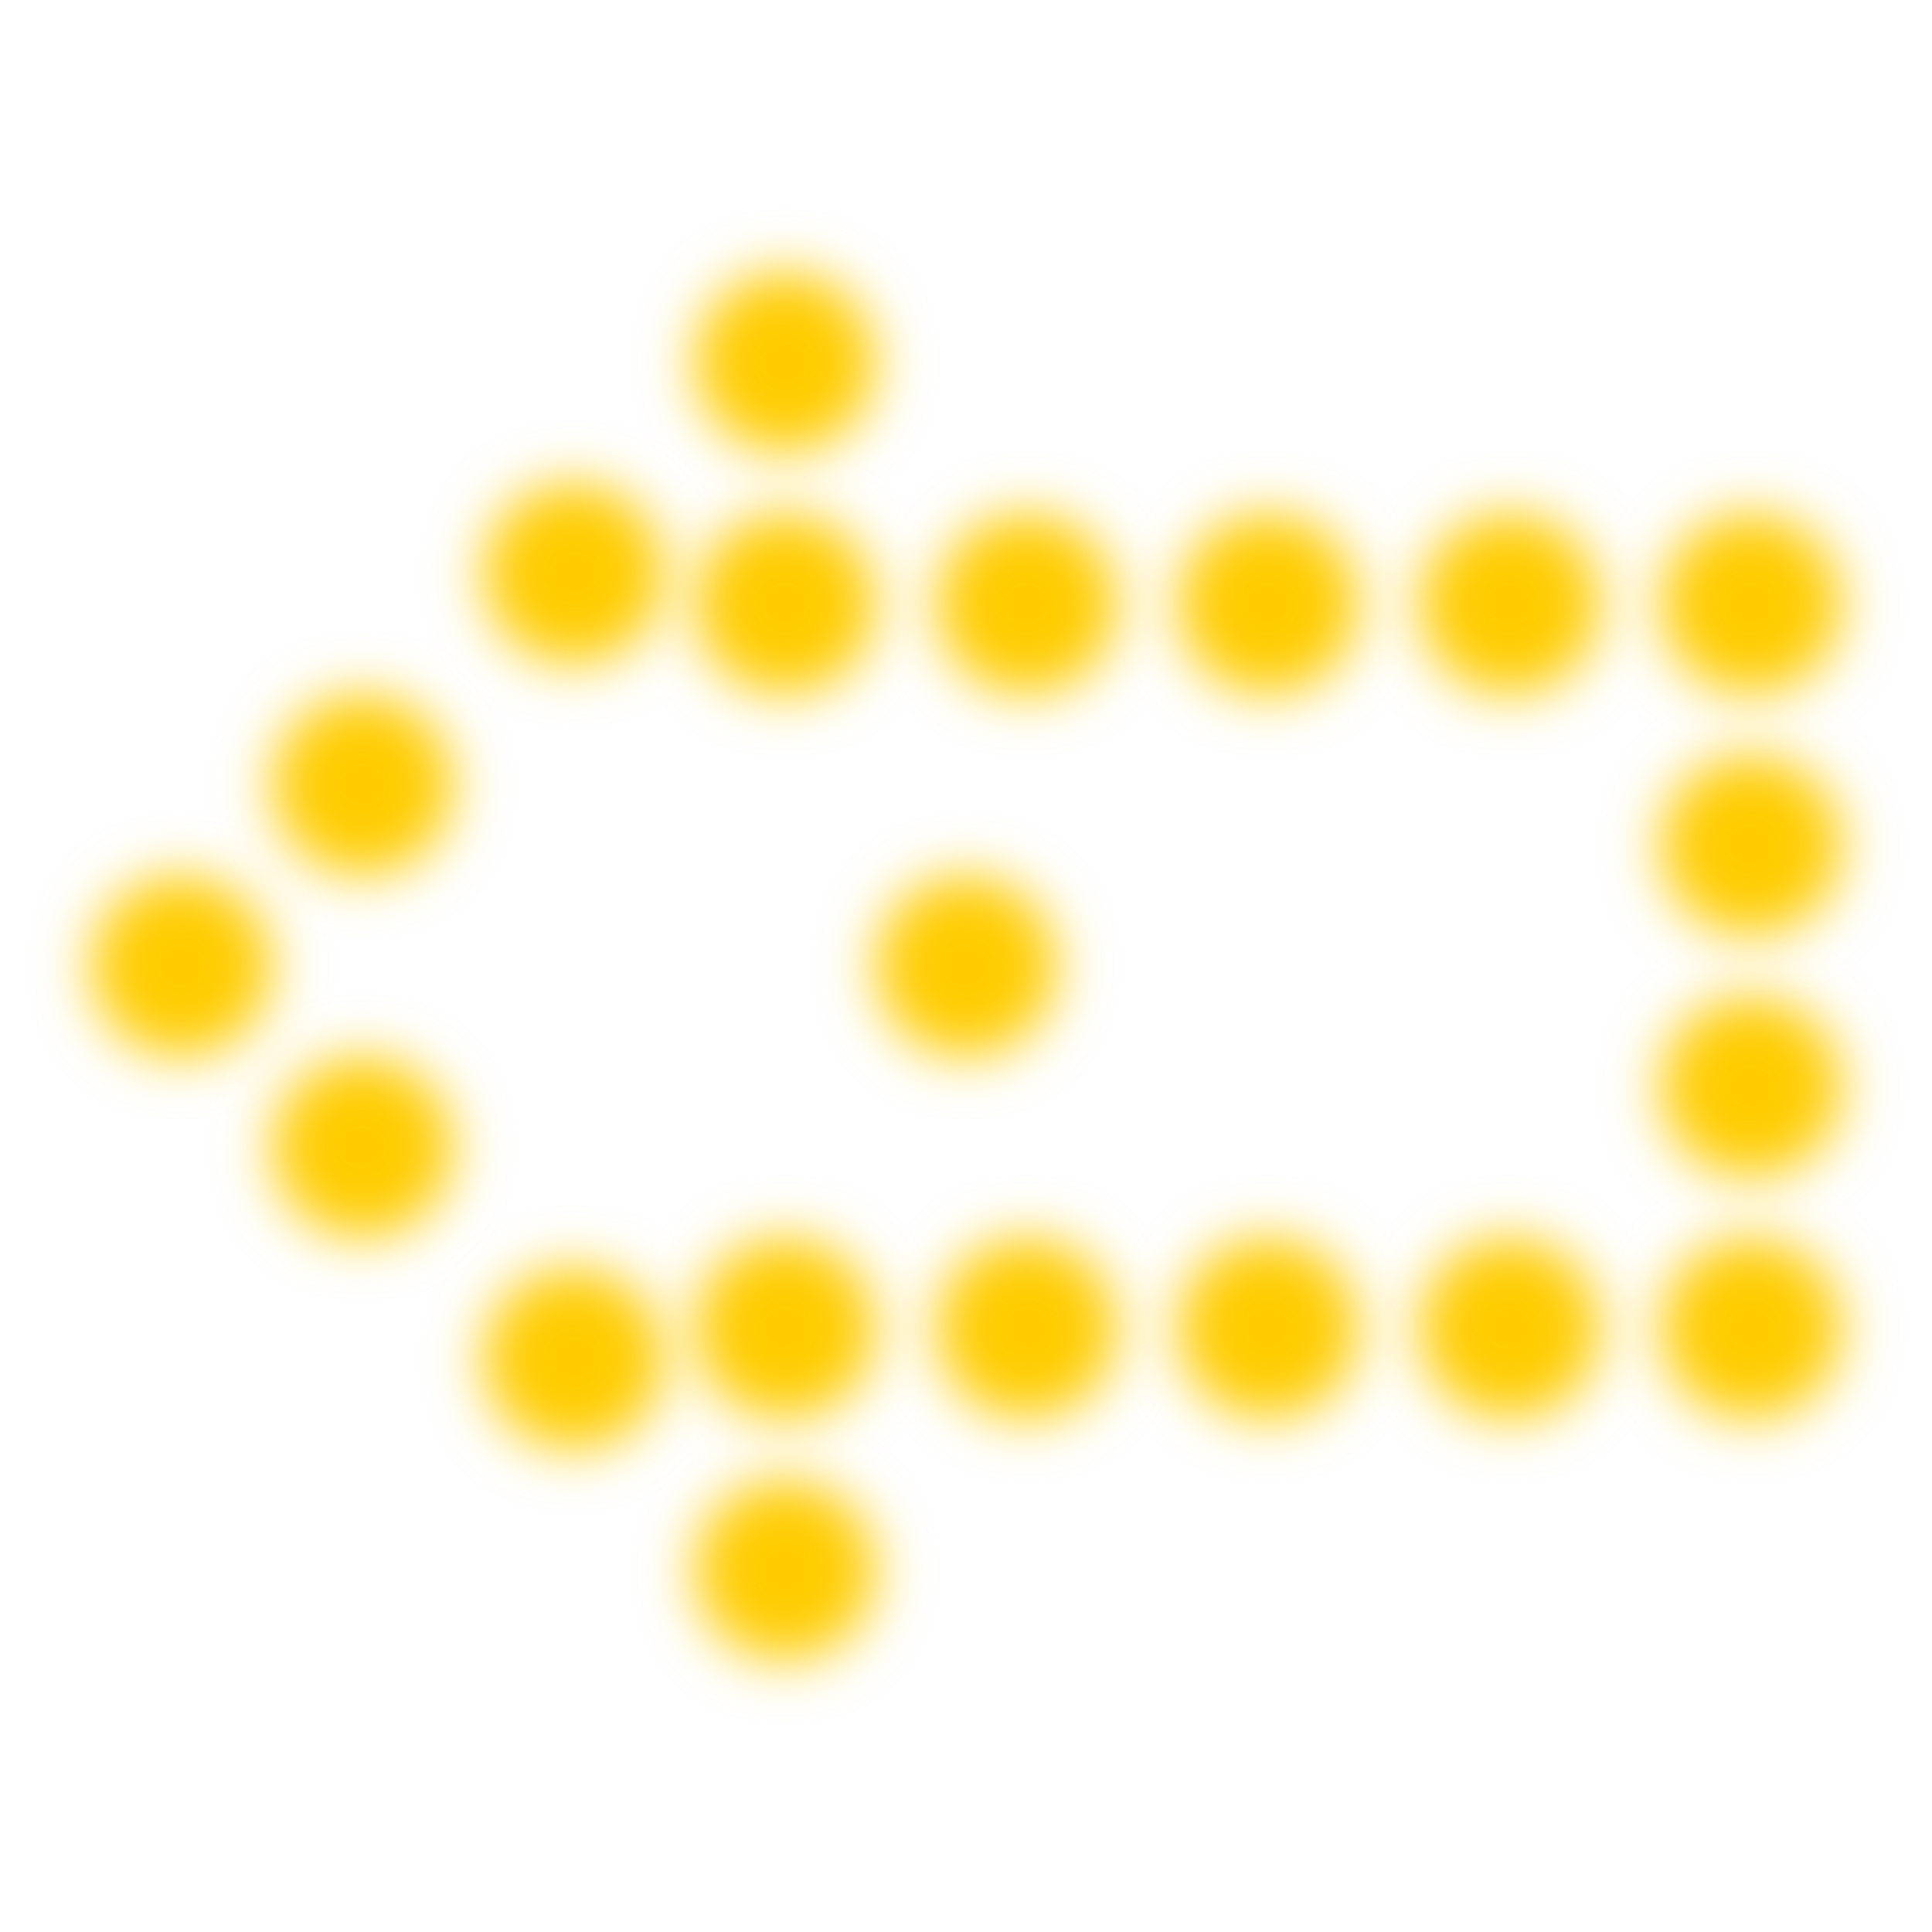
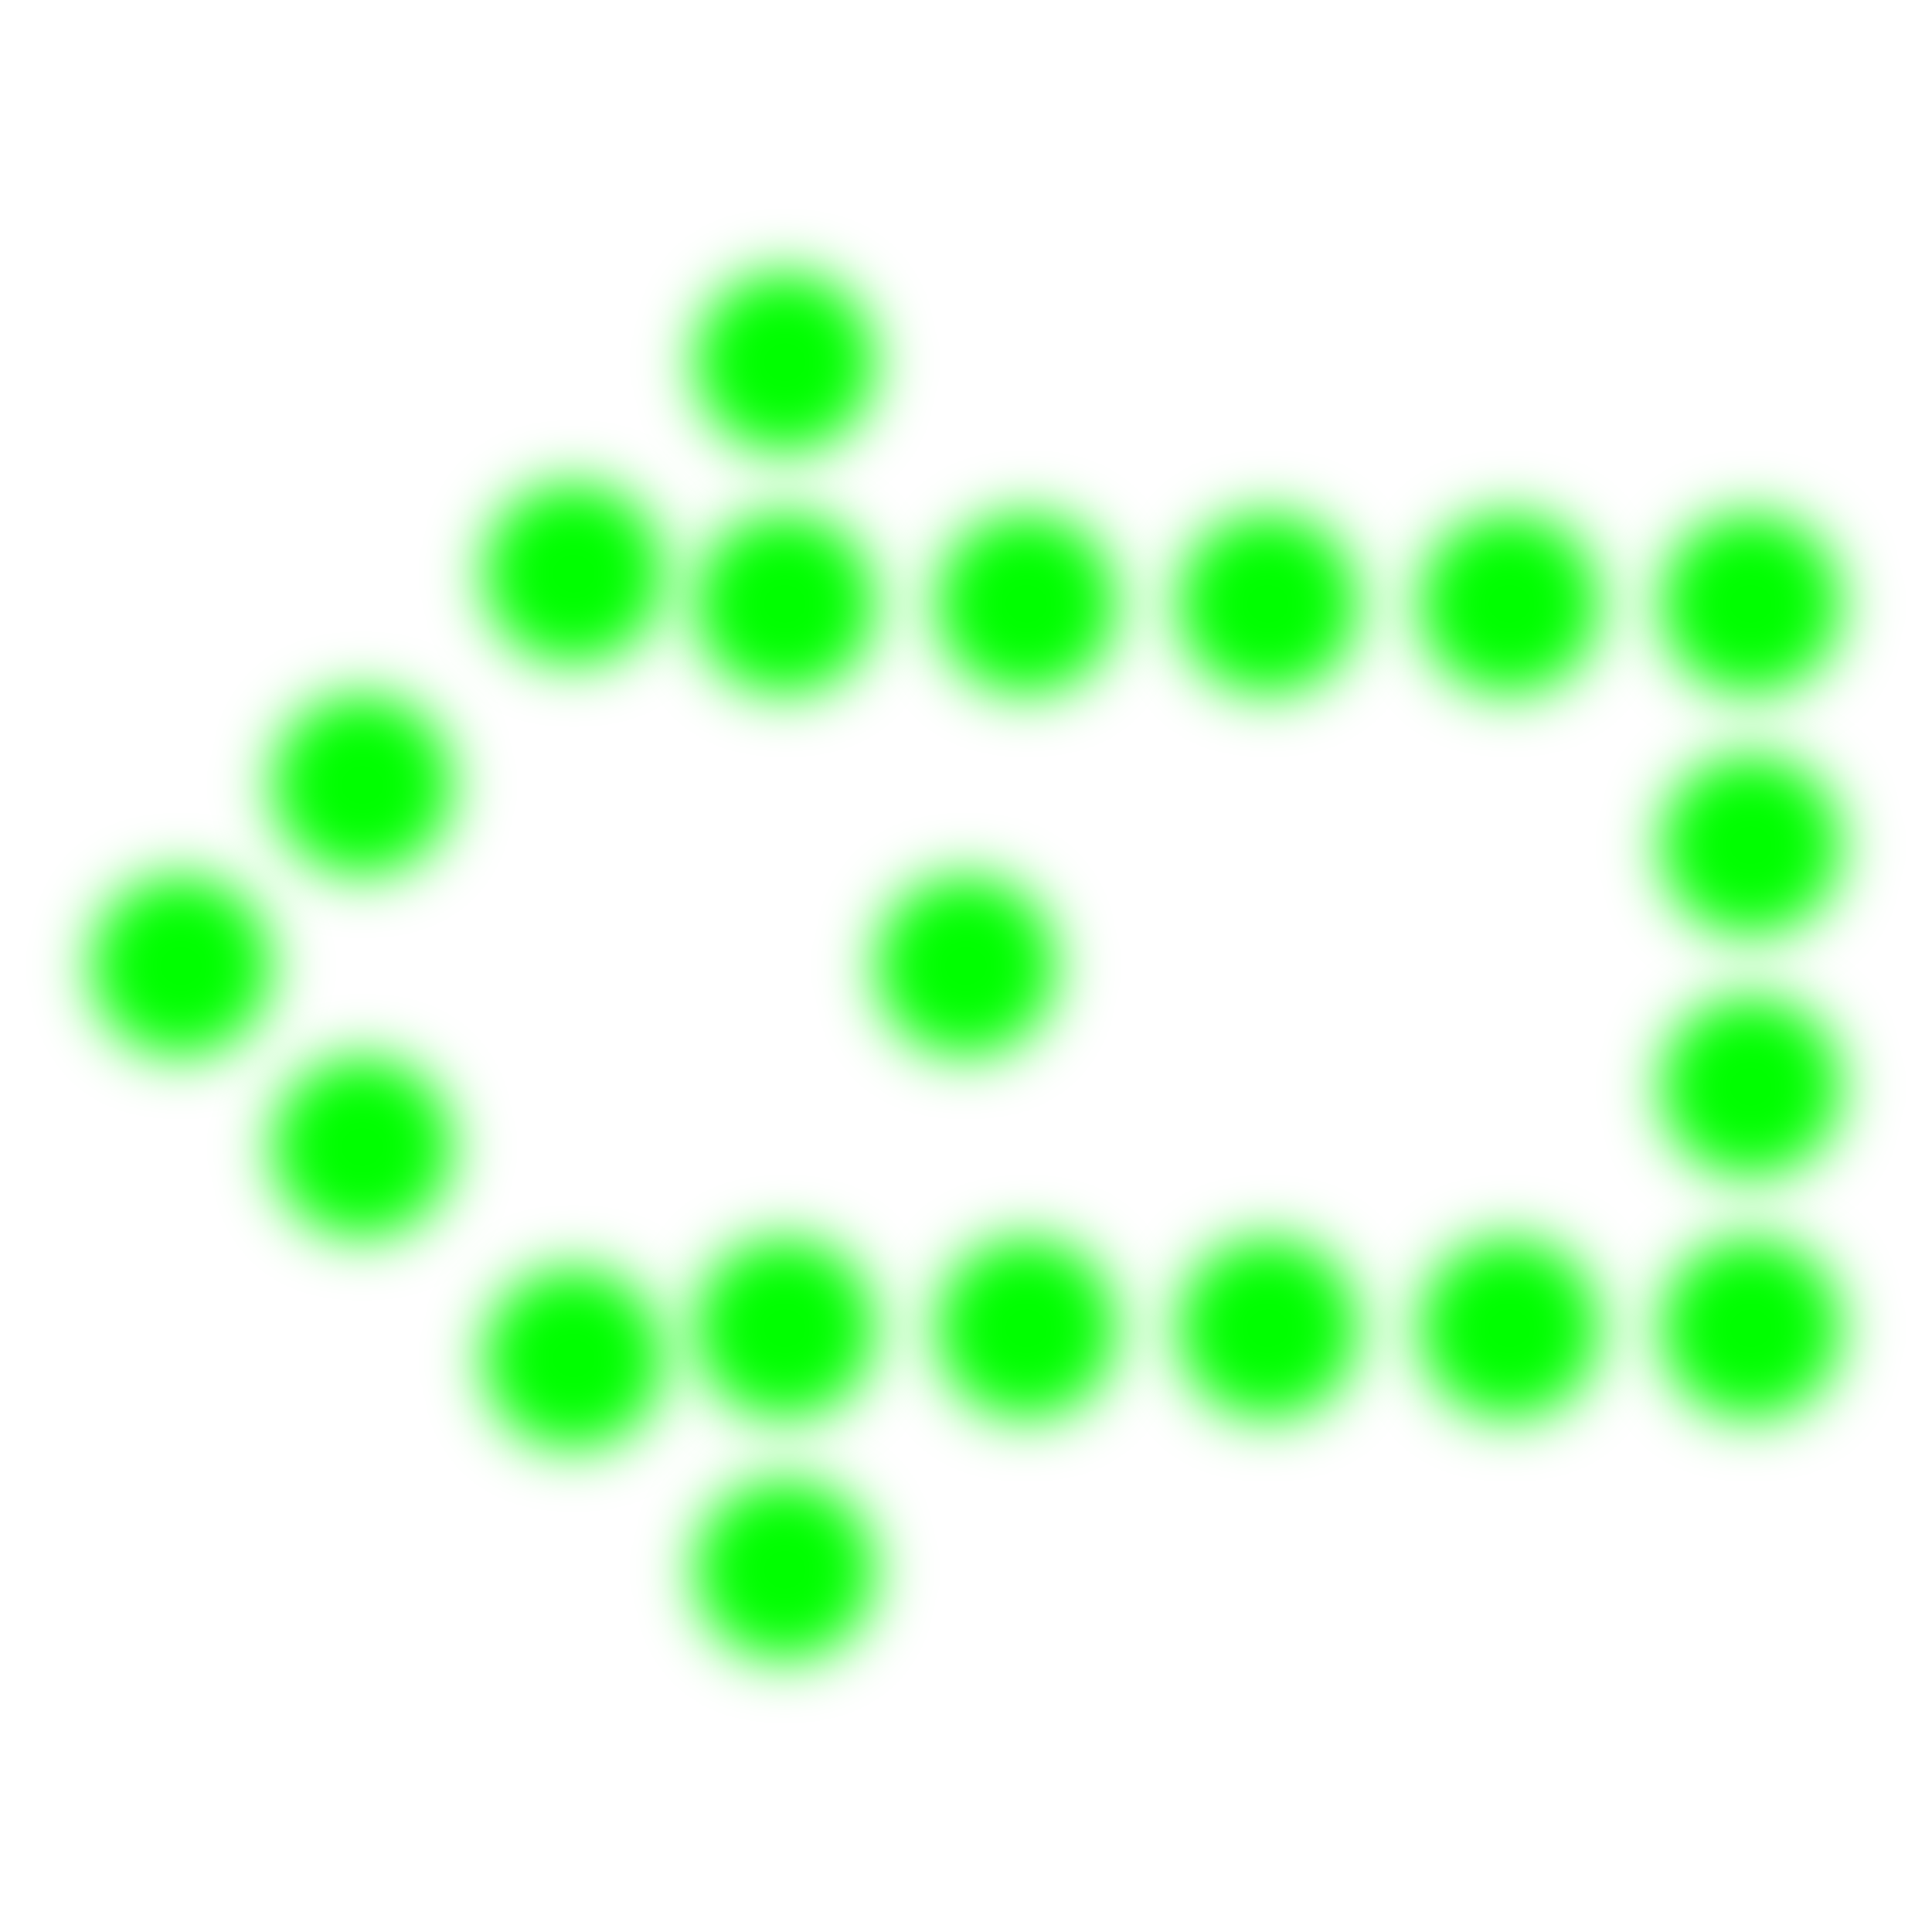
<svg xmlns="http://www.w3.org/2000/svg" xmlns:xlink="http://www.w3.org/1999/xlink" width="32" height="32" id="svg4150" version="1.1" viewBox="0 0 32 32">
  <defs id="defs4152">
    <filter id="filter3877" x="-0.36" width="1.72" y="-0.36" height="1.72">
      <feGaussianBlur stdDeviation="0.3" id="feGaussianBlur3879" />
    </filter>
  </defs>
  <g id="layer1">
    <path style="fill:none;fill-opacity:0.251;stroke:none" d="m 10,3 12,0 0,16 4,0 -10,10 -10,-10 4,0 z" id="path2993" />
    <g id="g3011" transform="matrix(0,1,-1,0,32,4.2915346e-8)">
-       <path transform="matrix(1.5,0,0,1.5,-5,-4.2915346e-8)" d="M 11,2 A 1,1 0 0 1 10,3 1,1 0 0 1 9,2 1,1 0 0 1 10,1 1,1 0 0 1 11,2 Z" id="path3763" style="fill:#ffcc00;fill-opacity:1;stroke:none;filter:url(#filter3877)" />
-       <use height="32" width="32" transform="translate(6,26)" id="use3825" xlink:href="#path3763" y="0" x="0" style="fill:#ffcc00" />
-       <use height="32" width="32" id="use3827" transform="translate(9,23)" xlink:href="#path3763" y="0" x="0" style="fill:#ffcc00" />
-       <use height="32" width="32" id="use3829" transform="translate(3,23)" xlink:href="#path3763" y="0" x="0" style="fill:#ffcc00" />
-       <use height="32" width="32" id="use3831" transform="translate(0,12)" xlink:href="#path3763" y="0" x="0" style="fill:#ffcc00" />
-       <use height="32" width="32" id="use3833" transform="translate(-4,16)" xlink:href="#path3763" y="0" x="0" style="fill:#ffcc00" />
-       <use height="32" width="32" id="use3835" transform="translate(0,8)" xlink:href="#path3763" y="0" x="0" style="fill:#ffcc00" />
-       <use height="32" width="32" id="use3837" transform="translate(0,4)" xlink:href="#path3763" y="0" x="0" style="fill:#ffcc00" />
-       <use height="32" width="32" id="use3839" transform="translate(0,16)" xlink:href="#path3763" y="0" x="0" style="fill:#ffcc00" />
-       <use height="32" width="32" id="use3841" transform="translate(4,0)" xlink:href="#path3763" y="0" x="0" style="fill:#ffcc00" />
-       <use height="32" width="32" id="use3843" transform="translate(12,12)" xlink:href="#path3763" y="0" x="0" style="fill:#ffcc00" />
-       <use height="32" width="32" id="use3847" transform="translate(-0.5,19.5)" xlink:href="#path3763" y="0" x="0" style="fill:#ffcc00" />
-       <use height="32" width="32" id="use3849" transform="translate(12,0)" xlink:href="#path3763" y="0" x="0" style="fill:#ffcc00" />
-       <use height="32" width="32" id="use3851" transform="translate(12,8)" xlink:href="#path3763" y="0" x="0" style="fill:#ffcc00" />
-       <use height="32" width="32" id="use3855" transform="translate(12.5,19.5)" xlink:href="#path3763" y="0" x="0" style="fill:#ffcc00" />
-       <use height="32" width="32" id="use3857" transform="translate(8,0)" xlink:href="#path3763" y="0" x="0" style="fill:#ffcc00" />
-       <use height="32" width="32" id="use3859" transform="translate(12,4)" xlink:href="#path3763" y="0" x="0" style="fill:#ffcc00" />
-       <use height="32" width="32" id="use3861" transform="translate(12,16)" xlink:href="#path3763" y="0" x="0" style="fill:#ffcc00" />
-       <use height="32" width="32" id="use3863" transform="translate(16,16)" xlink:href="#path3763" y="0" x="0" style="fill:#ffcc00" />
-       <use x="0" y="0" xlink:href="#path3763" id="use3465" transform="translate(6,13)" width="32" height="32" style="fill:#ffcc00" />
+       <path transform="matrix(1.5,0,0,1.5,-5,-4.2915346e-8)" d="M 11,2 A 1,1 0 0 1 10,3 1,1 0 0 1 9,2 1,1 0 0 1 10,1 1,1 0 0 1 11,2 Z" id="path3763" style="fill:#00ff00;fill-opacity:1;stroke:none;filter:url(#filter3877)" />
+       <use height="32" width="32" transform="translate(6,26)" id="use3825" xlink:href="#path3763" y="0" x="0" style="fill:#00ff00" />
+       <use height="32" width="32" id="use3827" transform="translate(9,23)" xlink:href="#path3763" y="0" x="0" style="fill:#00ff00" />
+       <use height="32" width="32" id="use3829" transform="translate(3,23)" xlink:href="#path3763" y="0" x="0" style="fill:#00ff00" />
+       <use height="32" width="32" id="use3831" transform="translate(0,12)" xlink:href="#path3763" y="0" x="0" style="fill:#00ff00" />
+       <use height="32" width="32" id="use3833" transform="translate(-4,16)" xlink:href="#path3763" y="0" x="0" style="fill:#00ff00" />
+       <use height="32" width="32" id="use3835" transform="translate(0,8)" xlink:href="#path3763" y="0" x="0" style="fill:#00ff00" />
+       <use height="32" width="32" id="use3837" transform="translate(0,4)" xlink:href="#path3763" y="0" x="0" style="fill:#00ff00" />
+       <use height="32" width="32" id="use3839" transform="translate(0,16)" xlink:href="#path3763" y="0" x="0" style="fill:#00ff00" />
+       <use height="32" width="32" id="use3841" transform="translate(4,0)" xlink:href="#path3763" y="0" x="0" style="fill:#00ff00" />
+       <use height="32" width="32" id="use3843" transform="translate(12,12)" xlink:href="#path3763" y="0" x="0" style="fill:#00ff00" />
+       <use height="32" width="32" id="use3847" transform="translate(-0.5,19.5)" xlink:href="#path3763" y="0" x="0" style="fill:#00ff00" />
+       <use height="32" width="32" id="use3849" transform="translate(12,0)" xlink:href="#path3763" y="0" x="0" style="fill:#00ff00" />
+       <use height="32" width="32" id="use3851" transform="translate(12,8)" xlink:href="#path3763" y="0" x="0" style="fill:#00ff00" />
+       <use height="32" width="32" id="use3855" transform="translate(12.5,19.5)" xlink:href="#path3763" y="0" x="0" style="fill:#00ff00" />
+       <use height="32" width="32" id="use3857" transform="translate(8,0)" xlink:href="#path3763" y="0" x="0" style="fill:#00ff00" />
+       <use height="32" width="32" id="use3859" transform="translate(12,4)" xlink:href="#path3763" y="0" x="0" style="fill:#00ff00" />
+       <use height="32" width="32" id="use3861" transform="translate(12,16)" xlink:href="#path3763" y="0" x="0" style="fill:#00ff00" />
+       <use height="32" width="32" id="use3863" transform="translate(16,16)" xlink:href="#path3763" y="0" x="0" style="fill:#00ff00" />
+       <use x="0" y="0" xlink:href="#path3763" id="use3465" transform="translate(6,13)" width="32" height="32" style="fill:#00ff00" />
    </g>
  </g>
</svg>
